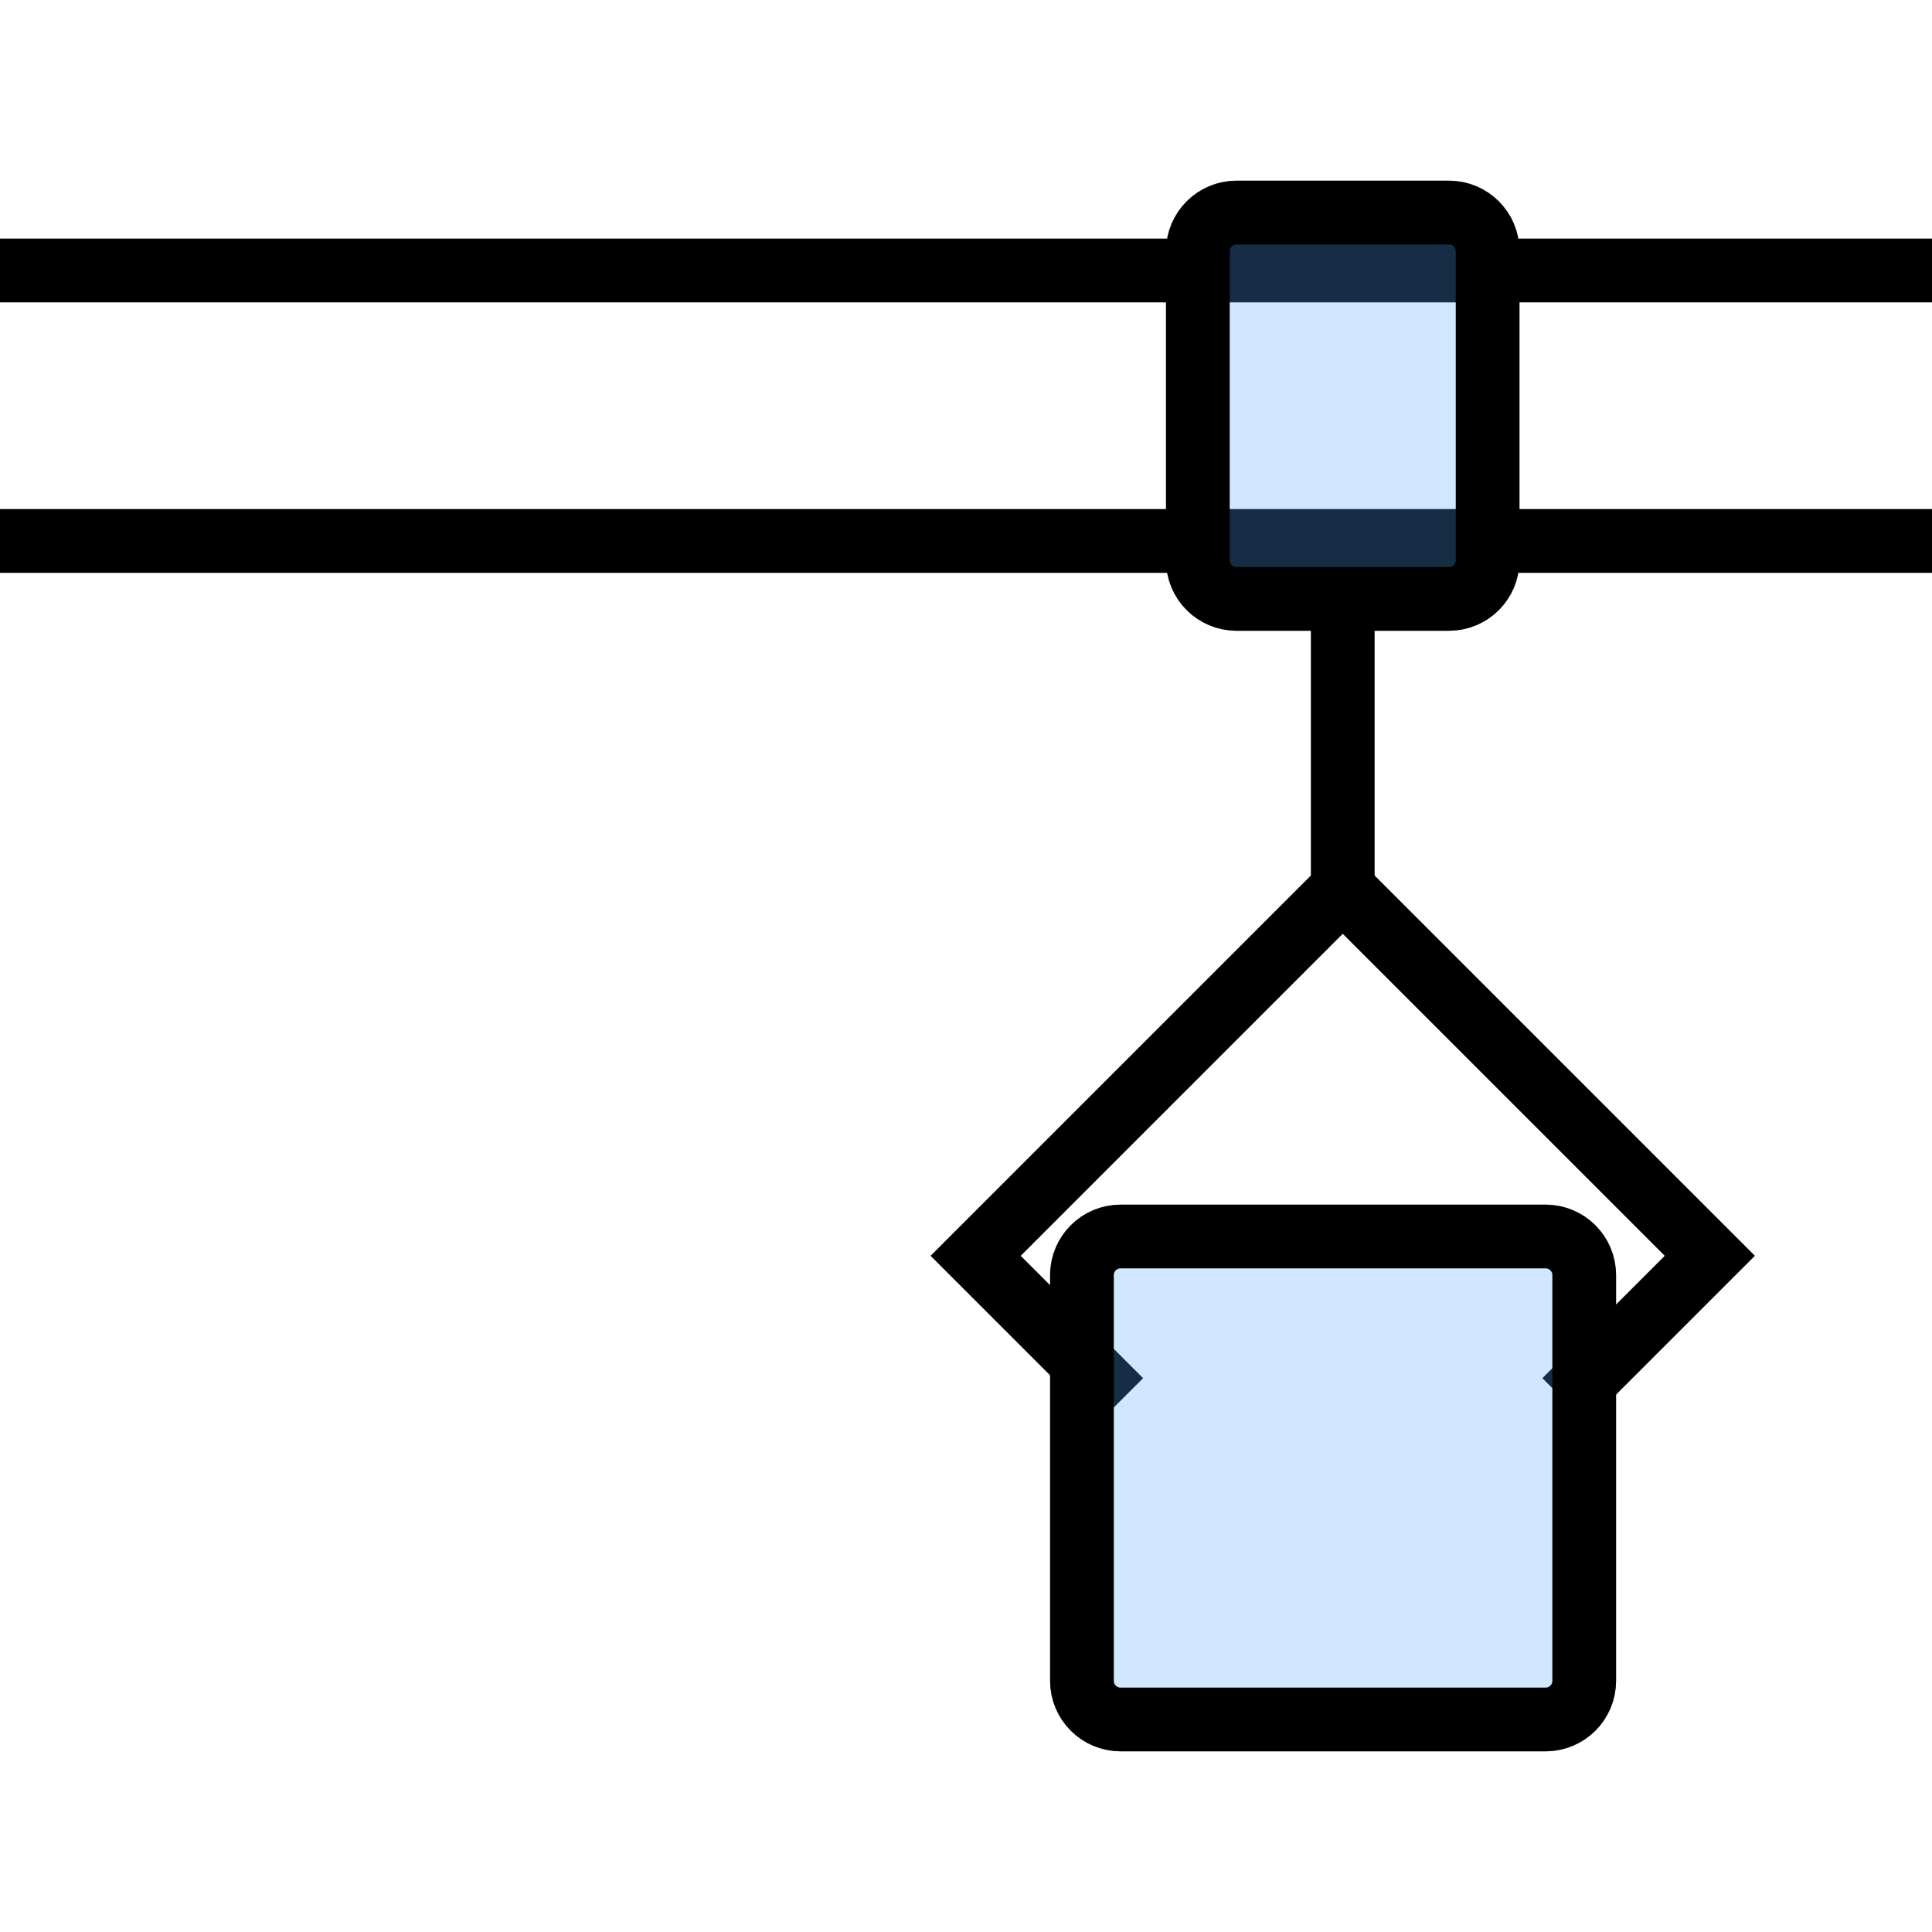
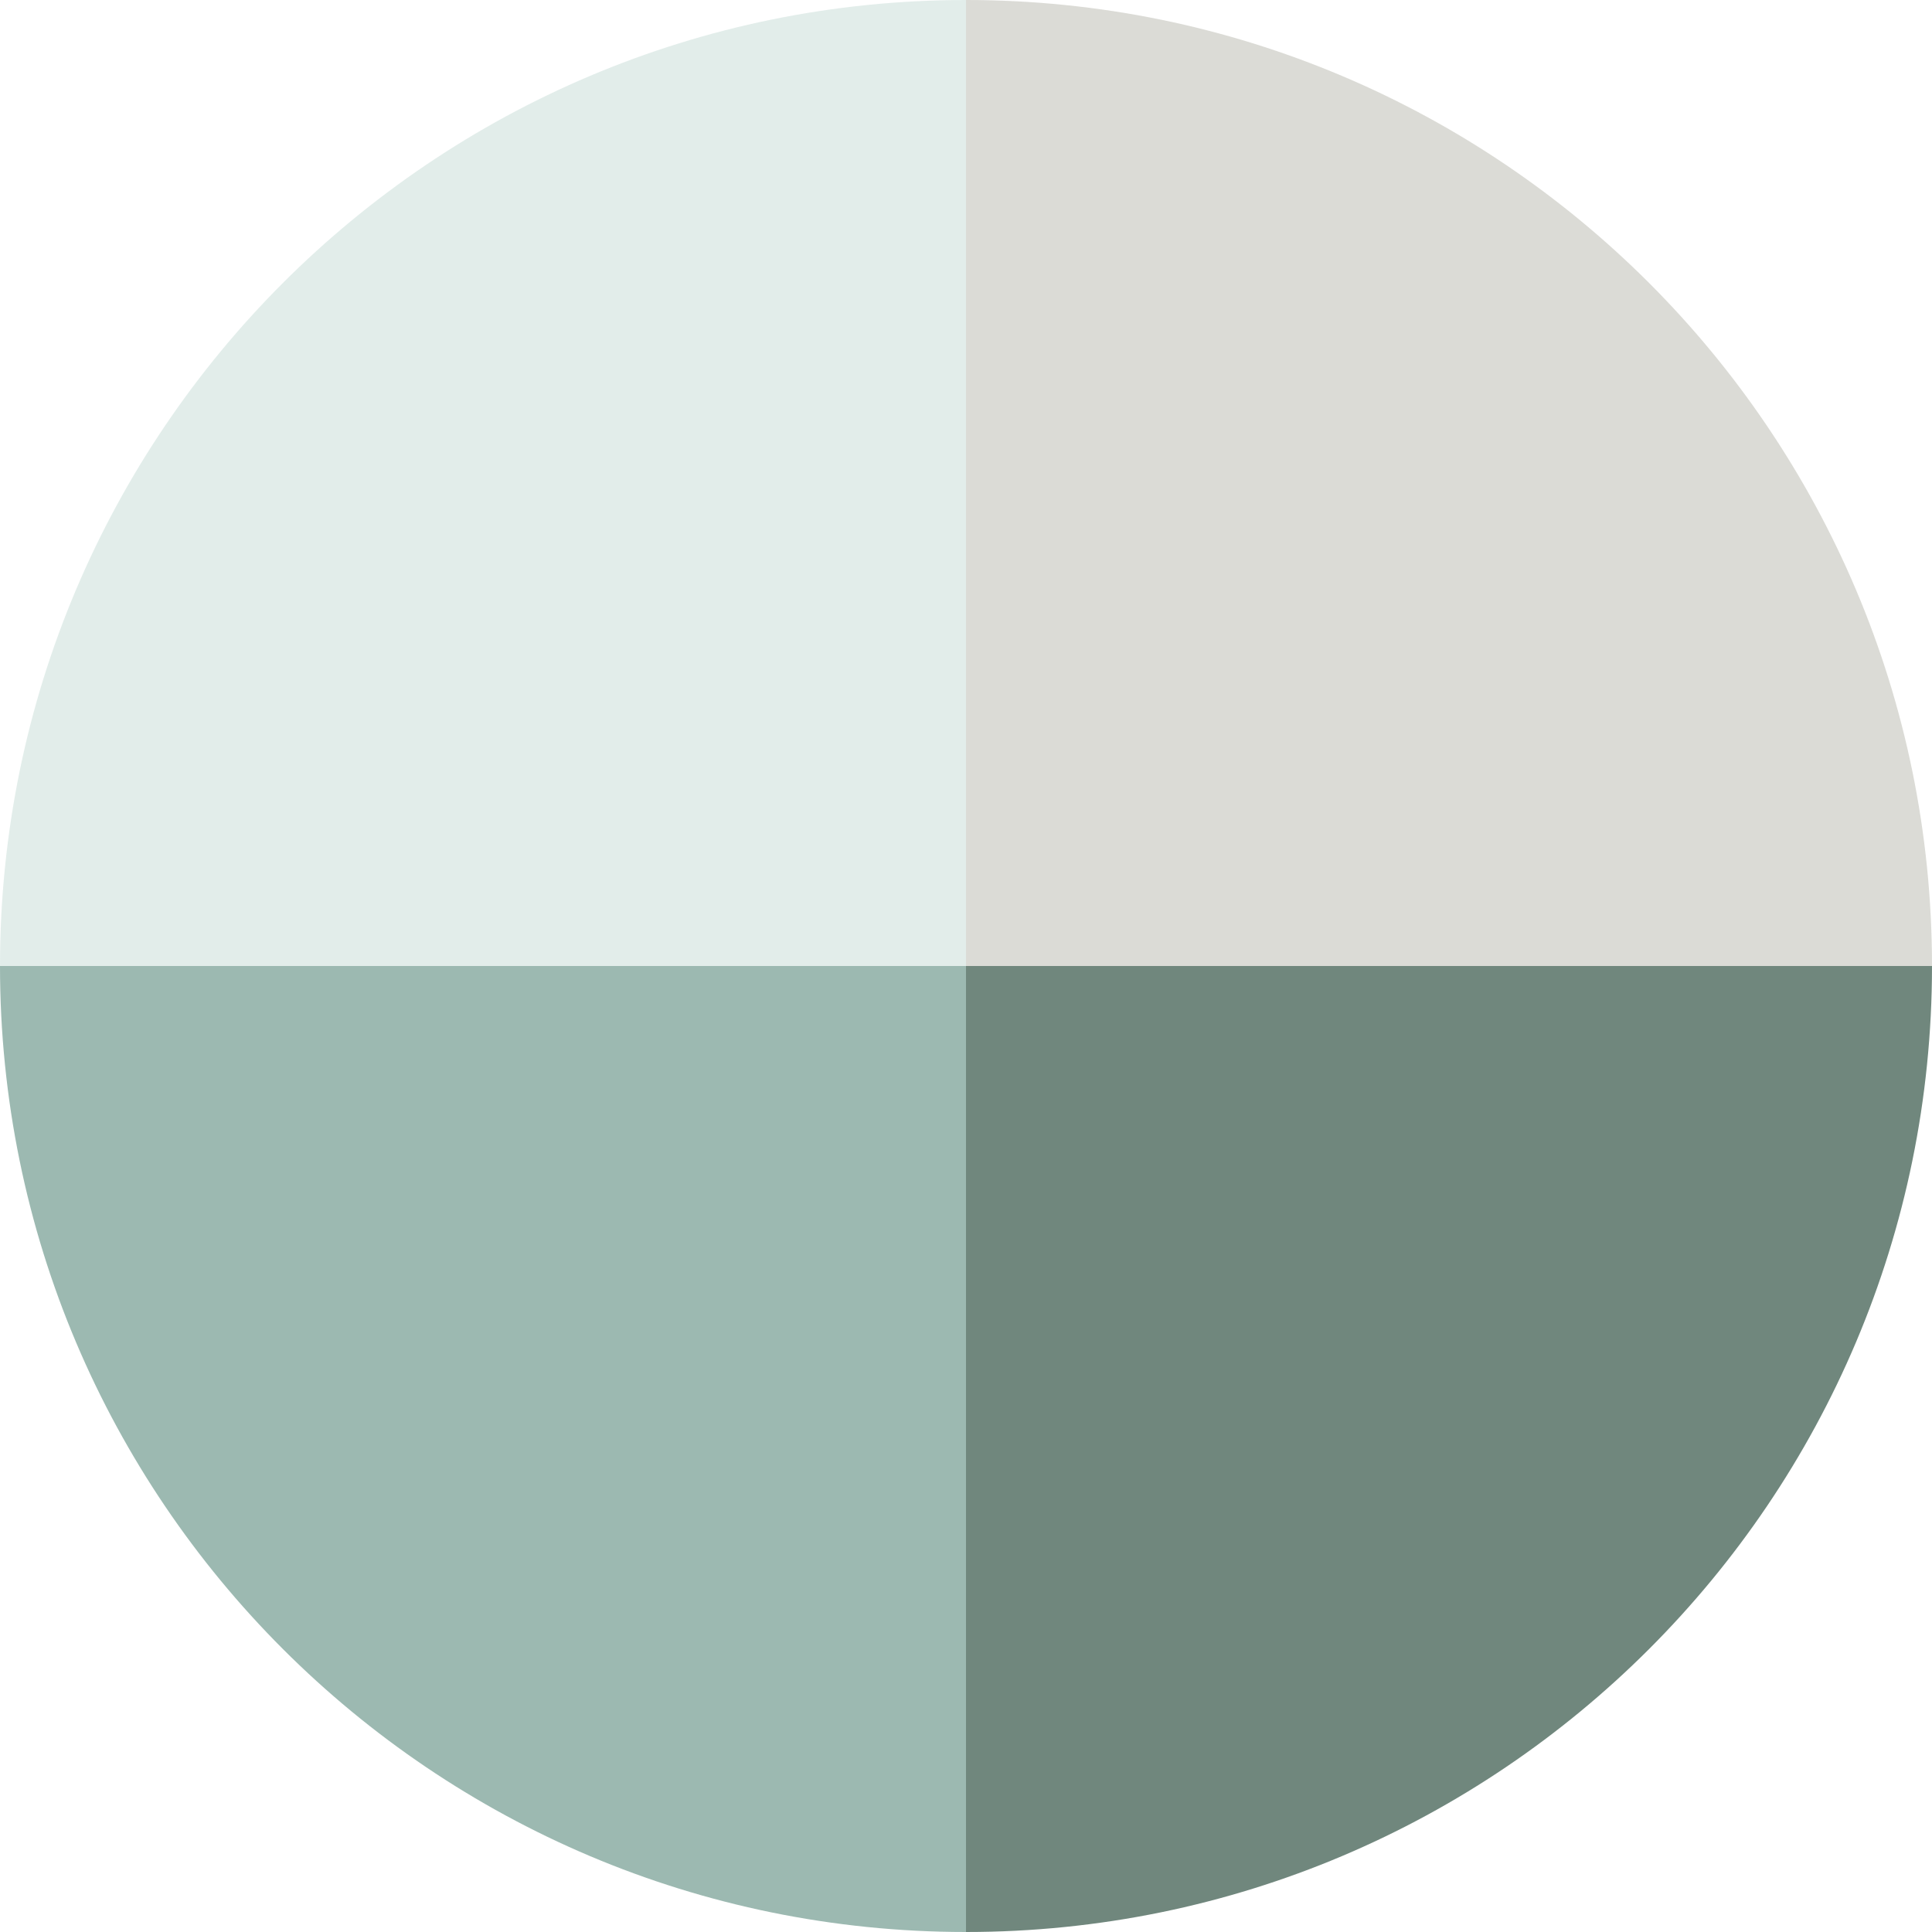
- <svg xmlns="http://www.w3.org/2000/svg" width="100" height="100" viewBox="0 0 100 100" fill="none" style="width: 150px; height: 150px;">
-   <style>
-      .line-drop1-move {animation:line-drop1-move 4s linear infinite; transform-origin:69px 36.5px;}
-      .line-drop1-arm1 {animation:line-drop1-arm1 4s infinite; transform-origin:69.5px 48px;}
-      .line-drop1-arm2 {animation:line-drop1-arm2 4s infinite; transform-origin:69.5px 48px;}
-      .line-drop1-box {animation:line-drop1-box 4s infinite;}
-      @keyframes line-drop1-move {
-          0%{transform:translate3d(-100px, 0, 0);}
-          20%{transform:translate3d(-100px, 0, 0);}
-          100%{transform:translate3d(60px, 0, 0);}
-      }
-      @keyframes line-drop1-arm1 {
-          0%{transform:rotate(0);}
-          50%{transform:rotate(0);}
-          80%{transform:rotate(-20deg);}
-          100%{transform:rotate(-20deg);}
-      }
-      @keyframes line-drop1-arm2 {
-          0%{transform:rotate(0);}
-          50%{transform:rotate(0);}
-          80%{transform:rotate(20deg);}
-          100%{transform:rotate(20deg);}
-      }
-      @keyframes line-drop1-box {
-          0%{transform:translate3d(0, 0, 0);}
-          30%{transform:translate3d(0, 0, 0);}
-          55%{transform:translate3d(0, 0, 0);}
-          100%{transform:translate3d(0, 200px, 0);}
-      }
-      @media (prefers-reduced-motion: reduce) {
-          .line-drop1-move, .line-drop1-arm1, .line-drop1-arm2, .line-drop1-box {
-              animation: none;
-          }
-      }
-     </style>
-   <rect class="stroke2 fill2" x="-6" y="14" width="111" height="14" rx="2" fill="rgba(82,226,191,0)" stroke="#000" stroke-width="3.3px" />
-   <g class="line-drop1-move">
-     <path class="line-drop1-arm1 stroke1" d="M69.5 46L88.5 65L81 72.5" stroke="#000" stroke-width="3.3px" />
-     <path class="line-drop1-arm2 stroke1" d="M69.5 46L50.5 65L58 72.5" stroke="#000" stroke-width="3.3px" />
-     <path class="stroke1" d="M69.5 46V29" stroke="#000" stroke-width="3.3px" />
-     <rect class="stroke1 fill1" x="62" y="11" width="15" height="20" rx="2" fill="rgba(86,164,255,0.27)" stroke="#000" stroke-width="3.3px" />
-     <rect class="line-drop1-box stroke1 fill1" x="56" y="64" width="26" height="25" rx="2" fill="rgba(86,164,255,0.27)" stroke="#000" stroke-width="3.3px" />
+ <svg xmlns="http://www.w3.org/2000/svg" style="margin: auto; background: rgba(0, 0, 0, 0) none repeat scroll 0% 0%; display: block; shape-rendering: auto;" width="111px" height="111px" viewBox="0 0 100 100" preserveAspectRatio="xMidYMid">
+   <g transform="translate(50 50)">
+     <g transform="scale(1)">
+       <g transform="translate(-50 -50)">
+         <g>
+           <animateTransform attributeName="transform" type="rotate" repeatCount="indefinite" values="0 50 50;360 50 50" keyTimes="0;1" dur="0.758s" />
+           <path fill-opacity="0.8" fill="#d2d2cb" d="M50 50L50 0A50 50 0 0 1 100 50Z" />
+         </g>
+         <g>
+           <animateTransform attributeName="transform" type="rotate" repeatCount="indefinite" values="0 50 50;360 50 50" keyTimes="0;1" dur="1.01s" />
+           <path fill-opacity="0.8" fill="#4d695d" d="M50 50L50 0A50 50 0 0 1 100 50Z" transform="rotate(90 50 50)" />
+         </g>
+         <g>
+           <animateTransform attributeName="transform" type="rotate" repeatCount="indefinite" values="0 50 50;360 50 50" keyTimes="0;1" dur="1.515s" />
+           <path fill-opacity="0.8" fill="#83a79d" d="M50 50L50 0A50 50 0 0 1 100 50Z" transform="rotate(180 50 50)" />
+         </g>
+         <g>
+           <animateTransform attributeName="transform" type="rotate" repeatCount="indefinite" values="0 50 50;360 50 50" keyTimes="0;1" dur="3.03s" />
+           <path fill-opacity="0.8" fill="#dae8e5" d="M50 50L50 0A50 50 0 0 1 100 50Z" transform="rotate(270 50 50)" />
+         </g>
+       </g>
+     </g>
  </g>
</svg>
